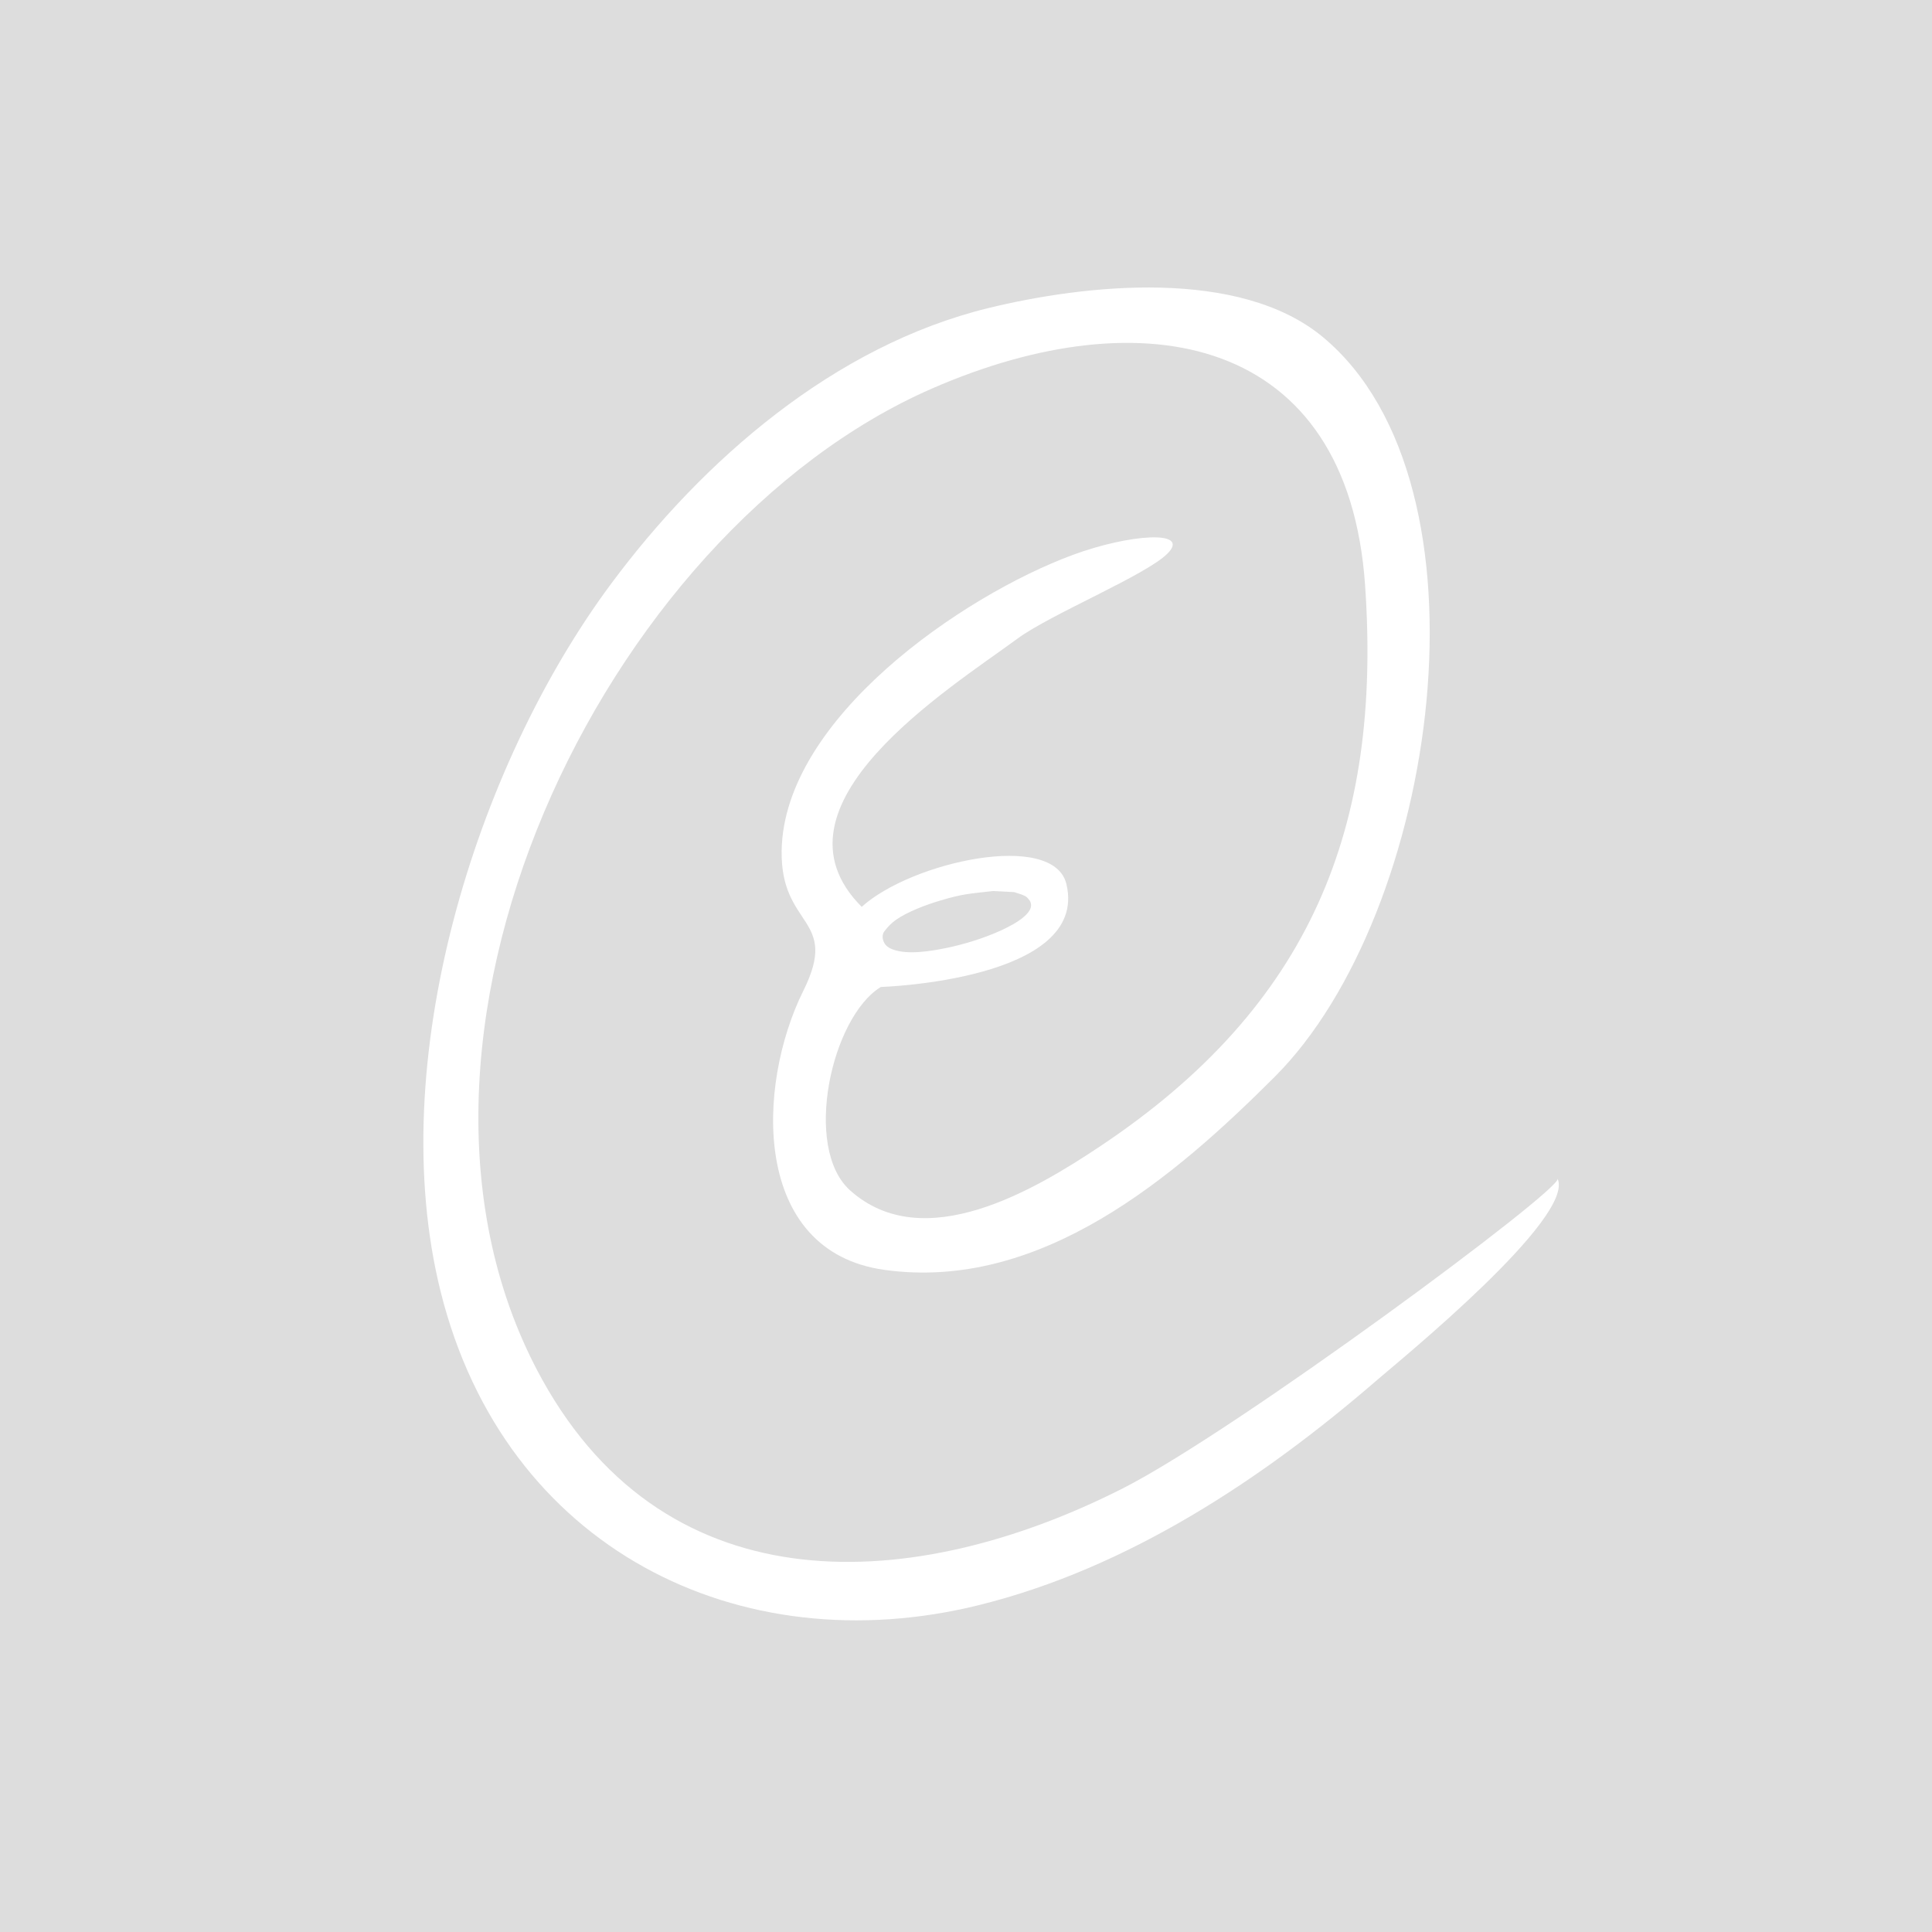
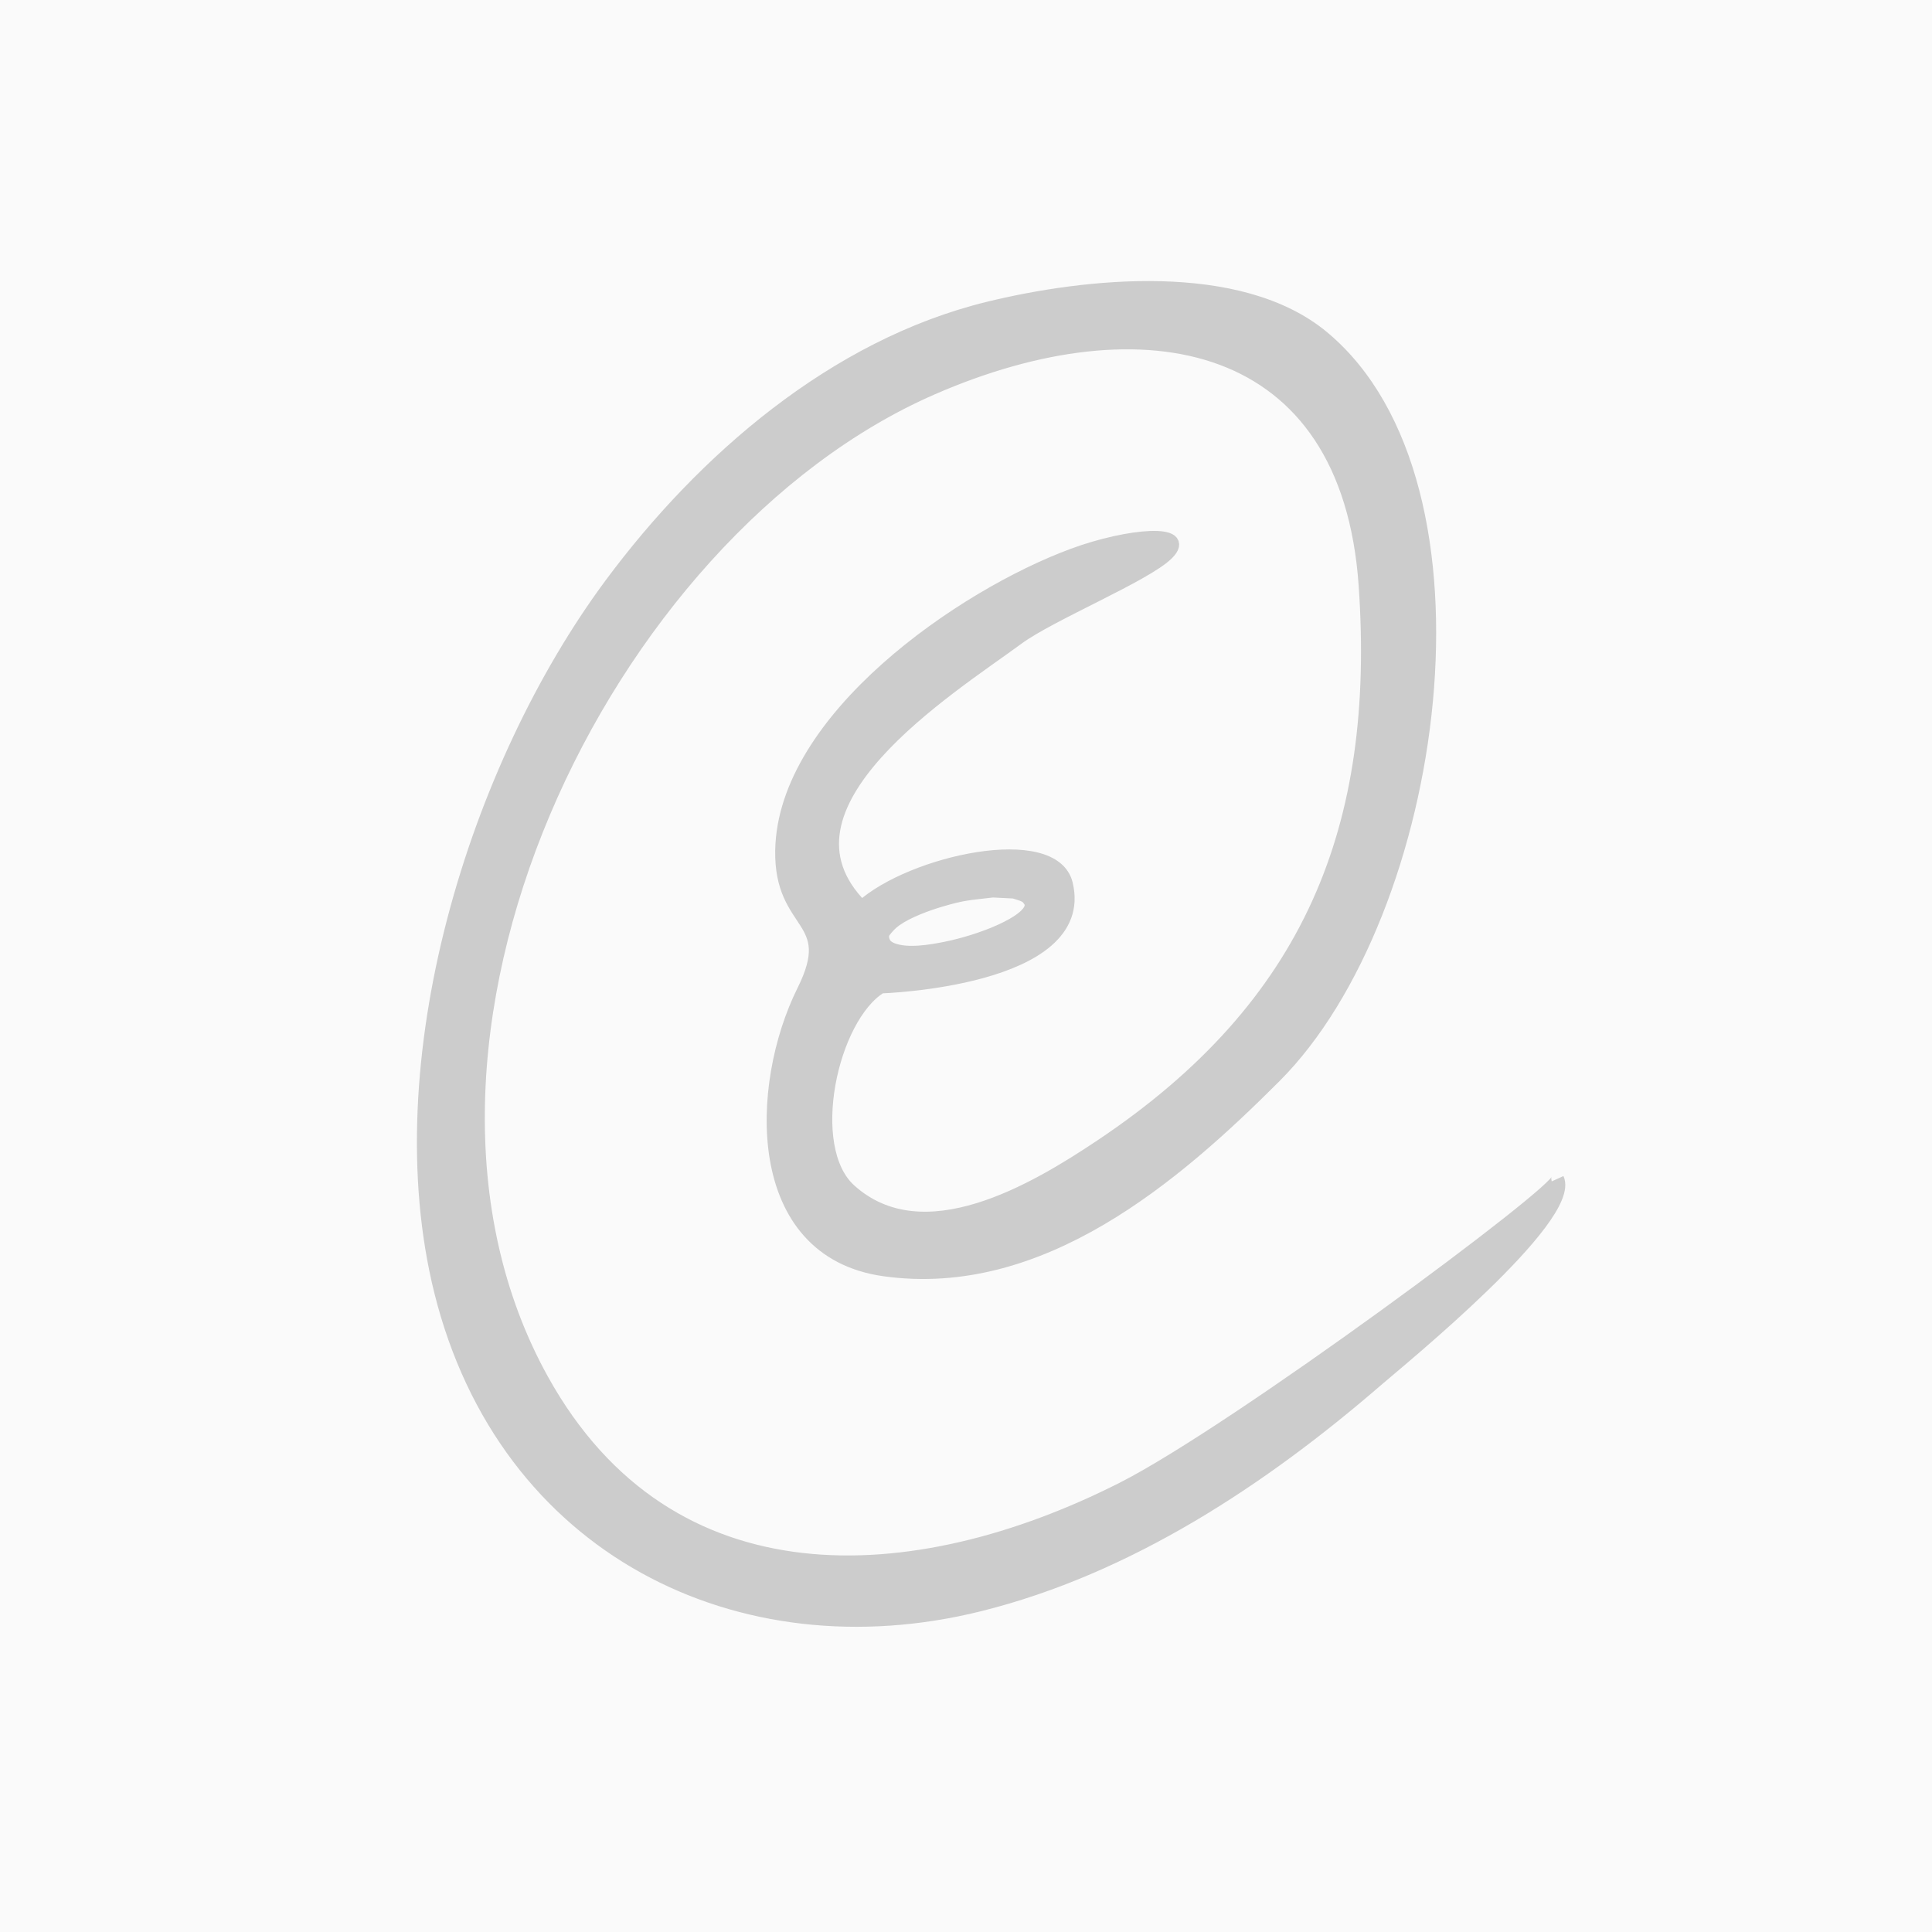
<svg xmlns="http://www.w3.org/2000/svg" version="1.1" x="0px" y="0px" width="300" height="300" viewBox="0, 0, 300, 300">
  <g id="Layer 1">
-     <path d="M-0,0 L300,0 L300,300 L-0,300 z" fill="#DDDDDD" />
-     <path d="M205.446,52.365 C232.876,75.227 223.334,141.81 197.951,167.193 C182.425,182.719 161.629,200.576 137.316,197.183 C116.693,194.305 117.386,168.632 124.75,153.829 C130.444,142.387 121.162,144.161 121.374,132.055 C121.731,111.592 149.382,92.516 166.624,86.151 C175.302,82.947 185.031,82.212 181.272,85.972 C177.917,89.327 163.151,95.372 158.032,99.139 C147.491,106.895 118.095,125.104 133.806,140.816 C141.532,133.813 163.598,128.966 165.591,137.278 C169.178,152.246 136.775,153.258 136.775,153.258 C129.076,157.96 124.63,178.222 131.993,184.831 C143.42,195.088 160.713,184.754 170.928,177.931 C203.586,156.121 214.574,128.42 211.972,90.895 C209.287,52.143 177.647,45.953 144.703,60.34 C93.564,82.673 55.395,162.208 84.191,214.22 C103.871,249.765 142.027,247.476 174.29,231.145 C191.816,222.274 242.601,184.652 241.863,183.031 C244.605,189.048 217.439,211.172 213.9,214.233 C196.058,229.673 175.19,243.494 152.037,249.234 C114.853,258.452 78.374,240.541 68.415,200.536 C59.573,165.014 73.731,119.179 94.856,90.698 C109.189,71.376 129.6,53.675 153.447,47.844 C168.507,44.161 192.468,41.548 205.446,52.365 z M154.161,138.358 C150.429,138.809 149.695,138.743 146.007,139.835 C143.894,140.462 140.944,141.545 139.081,142.861 C138.4,143.342 137.816,143.965 137.313,144.63 C136.803,145.305 137.107,146.361 137.665,146.874 C137.941,147.129 138.293,147.302 138.647,147.434 C140.974,148.298 144.561,147.681 146.784,147.236 C149.483,146.697 152.711,145.711 155.229,144.569 C156.069,144.188 160.559,142.201 160.069,140.268 C160.031,140.117 159.984,139.96 159.889,139.838 C159.691,139.581 159.487,139.304 159.202,139.151 C158.662,138.857 158.046,138.733 157.466,138.524 z" fill="#FFFFFF" />
+     <path d="M0,0 L300,0 L300,300 L0,300 z" fill="#FAFAFA" />
+     <g>
+       <path d="M205.446,52.365 C232.876,75.227 223.334,141.81 197.951,167.193 C182.425,182.719 161.629,200.576 137.316,197.183 C116.693,194.305 117.386,168.632 124.75,153.829 C130.444,142.387 121.162,144.161 121.374,132.055 C121.731,111.592 149.382,92.516 166.624,86.151 C175.302,82.947 185.031,82.212 181.272,85.972 C177.917,89.327 163.151,95.372 158.032,99.139 C147.491,106.895 118.095,125.104 133.806,140.816 C141.532,133.813 163.598,128.966 165.591,137.278 C169.178,152.246 136.775,153.258 136.775,153.258 C129.076,157.96 124.63,178.222 131.993,184.831 C143.42,195.088 160.713,184.754 170.928,177.931 C203.586,156.121 214.574,128.42 211.972,90.895 C209.287,52.143 177.647,45.953 144.703,60.34 C93.564,82.673 55.395,162.208 84.191,214.22 C103.871,249.765 142.027,247.476 174.29,231.145 C191.816,222.274 242.601,184.652 241.863,183.031 C244.605,189.048 217.439,211.172 213.9,214.233 C196.058,229.673 175.19,243.494 152.037,249.234 C114.853,258.452 78.374,240.541 68.415,200.536 C59.573,165.014 73.731,119.179 94.856,90.698 C109.189,71.376 129.6,53.675 153.447,47.844 C168.507,44.161 192.468,41.548 205.446,52.365 z M154.161,138.358 C150.429,138.809 149.695,138.743 146.007,139.835 C143.894,140.462 140.944,141.545 139.081,142.861 C138.4,143.342 137.816,143.965 137.313,144.63 C136.803,145.305 137.107,146.361 137.665,146.874 C137.941,147.129 138.293,147.302 138.647,147.434 C140.974,148.298 144.561,147.681 146.784,147.236 C149.483,146.697 152.711,145.711 155.229,144.569 C156.069,144.188 160.559,142.201 160.069,140.268 C160.031,140.117 159.984,139.96 159.889,139.838 C159.691,139.581 159.487,139.304 159.202,139.151 C158.662,138.857 158.046,138.733 157.466,138.524 z" fill="#CCCCCC" />
+       <path d="M205.446,52.365 C232.876,75.227 223.334,141.81 197.951,167.193 C182.425,182.719 161.629,200.576 137.316,197.183 C116.693,194.305 117.386,168.632 124.75,153.829 C130.444,142.387 121.162,144.161 121.374,132.055 C121.731,111.592 149.382,92.516 166.624,86.151 C175.302,82.947 185.031,82.212 181.272,85.972 C177.917,89.327 163.151,95.372 158.032,99.139 C147.491,106.895 118.095,125.104 133.806,140.816 C141.532,133.813 163.598,128.966 165.591,137.278 C169.178,152.246 136.775,153.258 136.775,153.258 C129.076,157.96 124.63,178.222 131.993,184.831 C143.42,195.088 160.713,184.754 170.928,177.931 C203.586,156.121 214.574,128.42 211.972,90.895 C209.287,52.143 177.647,45.953 144.703,60.34 C93.564,82.673 55.395,162.208 84.191,214.22 C103.871,249.765 142.027,247.476 174.29,231.145 C191.816,222.274 242.601,184.652 241.863,183.031 C244.605,189.048 217.439,211.172 213.9,214.233 C196.058,229.673 175.19,243.494 152.037,249.234 C114.853,258.452 78.374,240.541 68.415,200.536 C59.573,165.014 73.731,119.179 94.856,90.698 C109.189,71.376 129.6,53.675 153.447,47.844 C168.507,44.161 192.468,41.548 205.446,52.365 z M154.161,138.358 C150.429,138.809 149.695,138.743 146.007,139.835 C143.894,140.462 140.944,141.545 139.081,142.861 C138.4,143.342 137.816,143.965 137.313,144.63 C136.803,145.305 137.107,146.361 137.665,146.874 C137.941,147.129 138.293,147.302 138.647,147.434 C140.974,148.298 144.561,147.681 146.784,147.236 C149.483,146.697 152.711,145.711 155.229,144.569 C156.069,144.188 160.559,142.201 160.069,140.268 C160.031,140.117 159.984,139.96 159.889,139.838 C159.691,139.581 159.487,139.304 159.202,139.151 C158.662,138.857 158.046,138.733 157.466,138.524 z" fill-opacity="0" stroke="#CCCCCC" stroke-width="2" />
+     </g>
  </g>
  <defs />
</svg>
